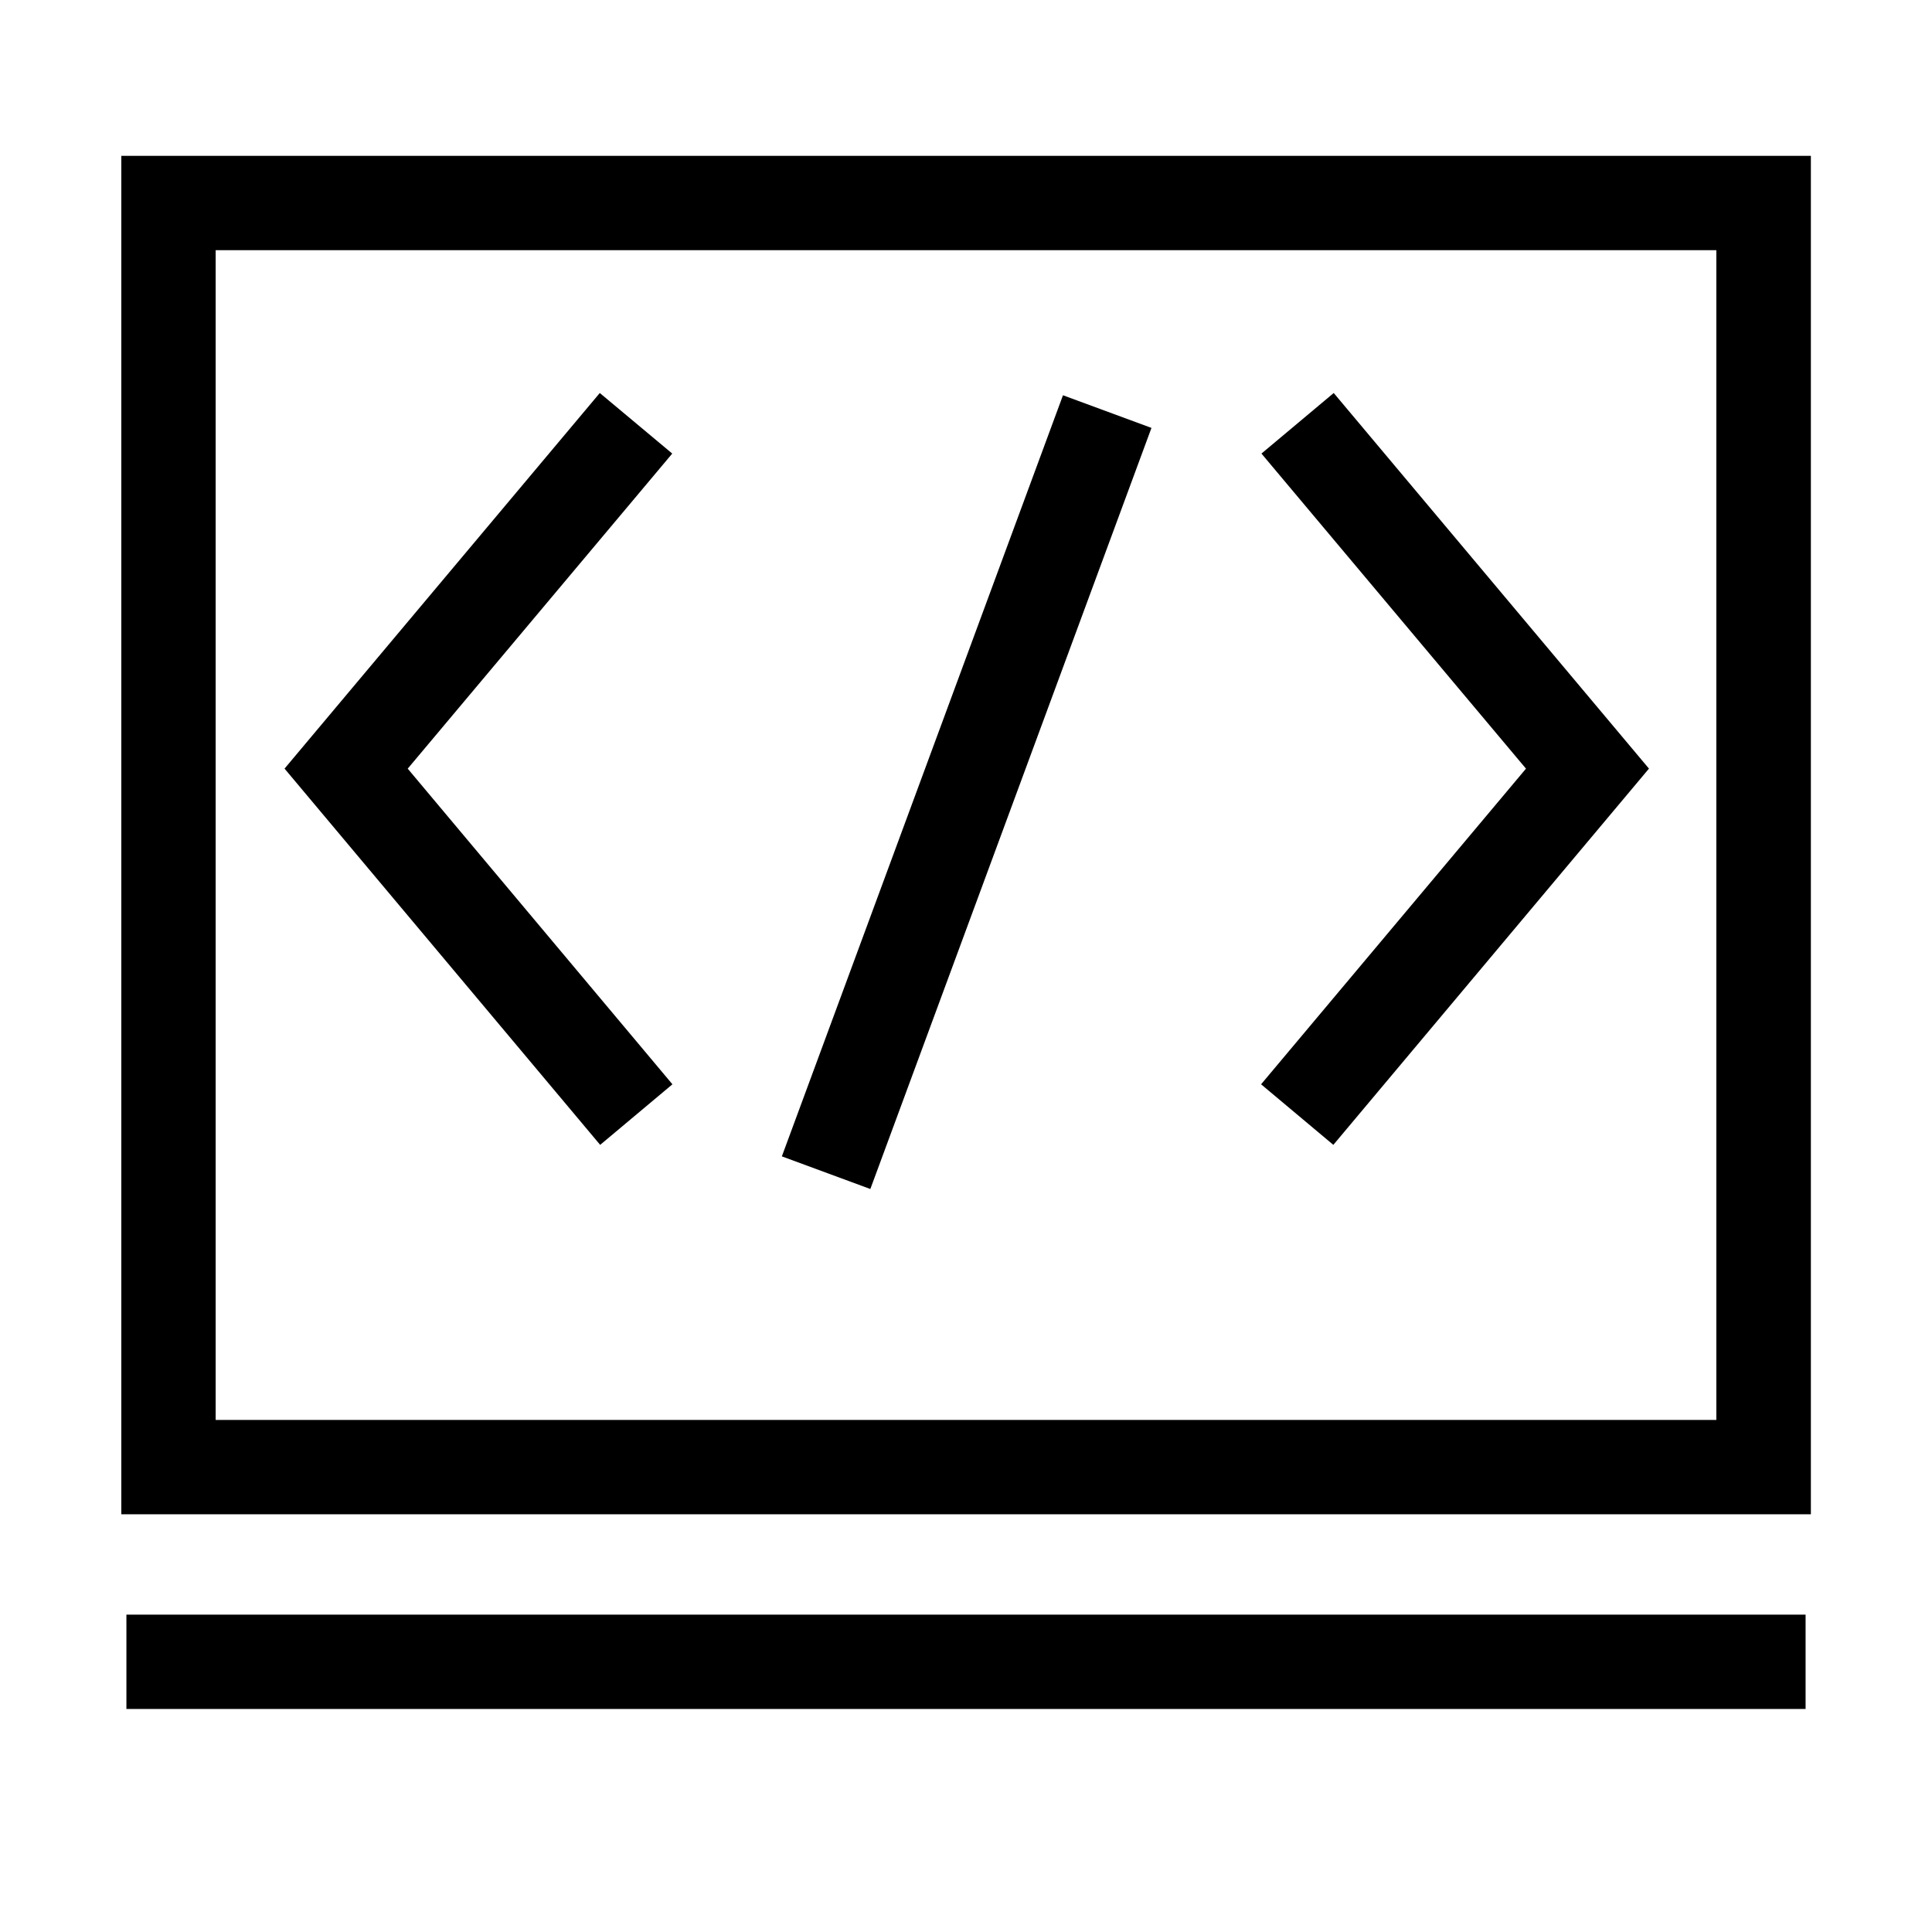
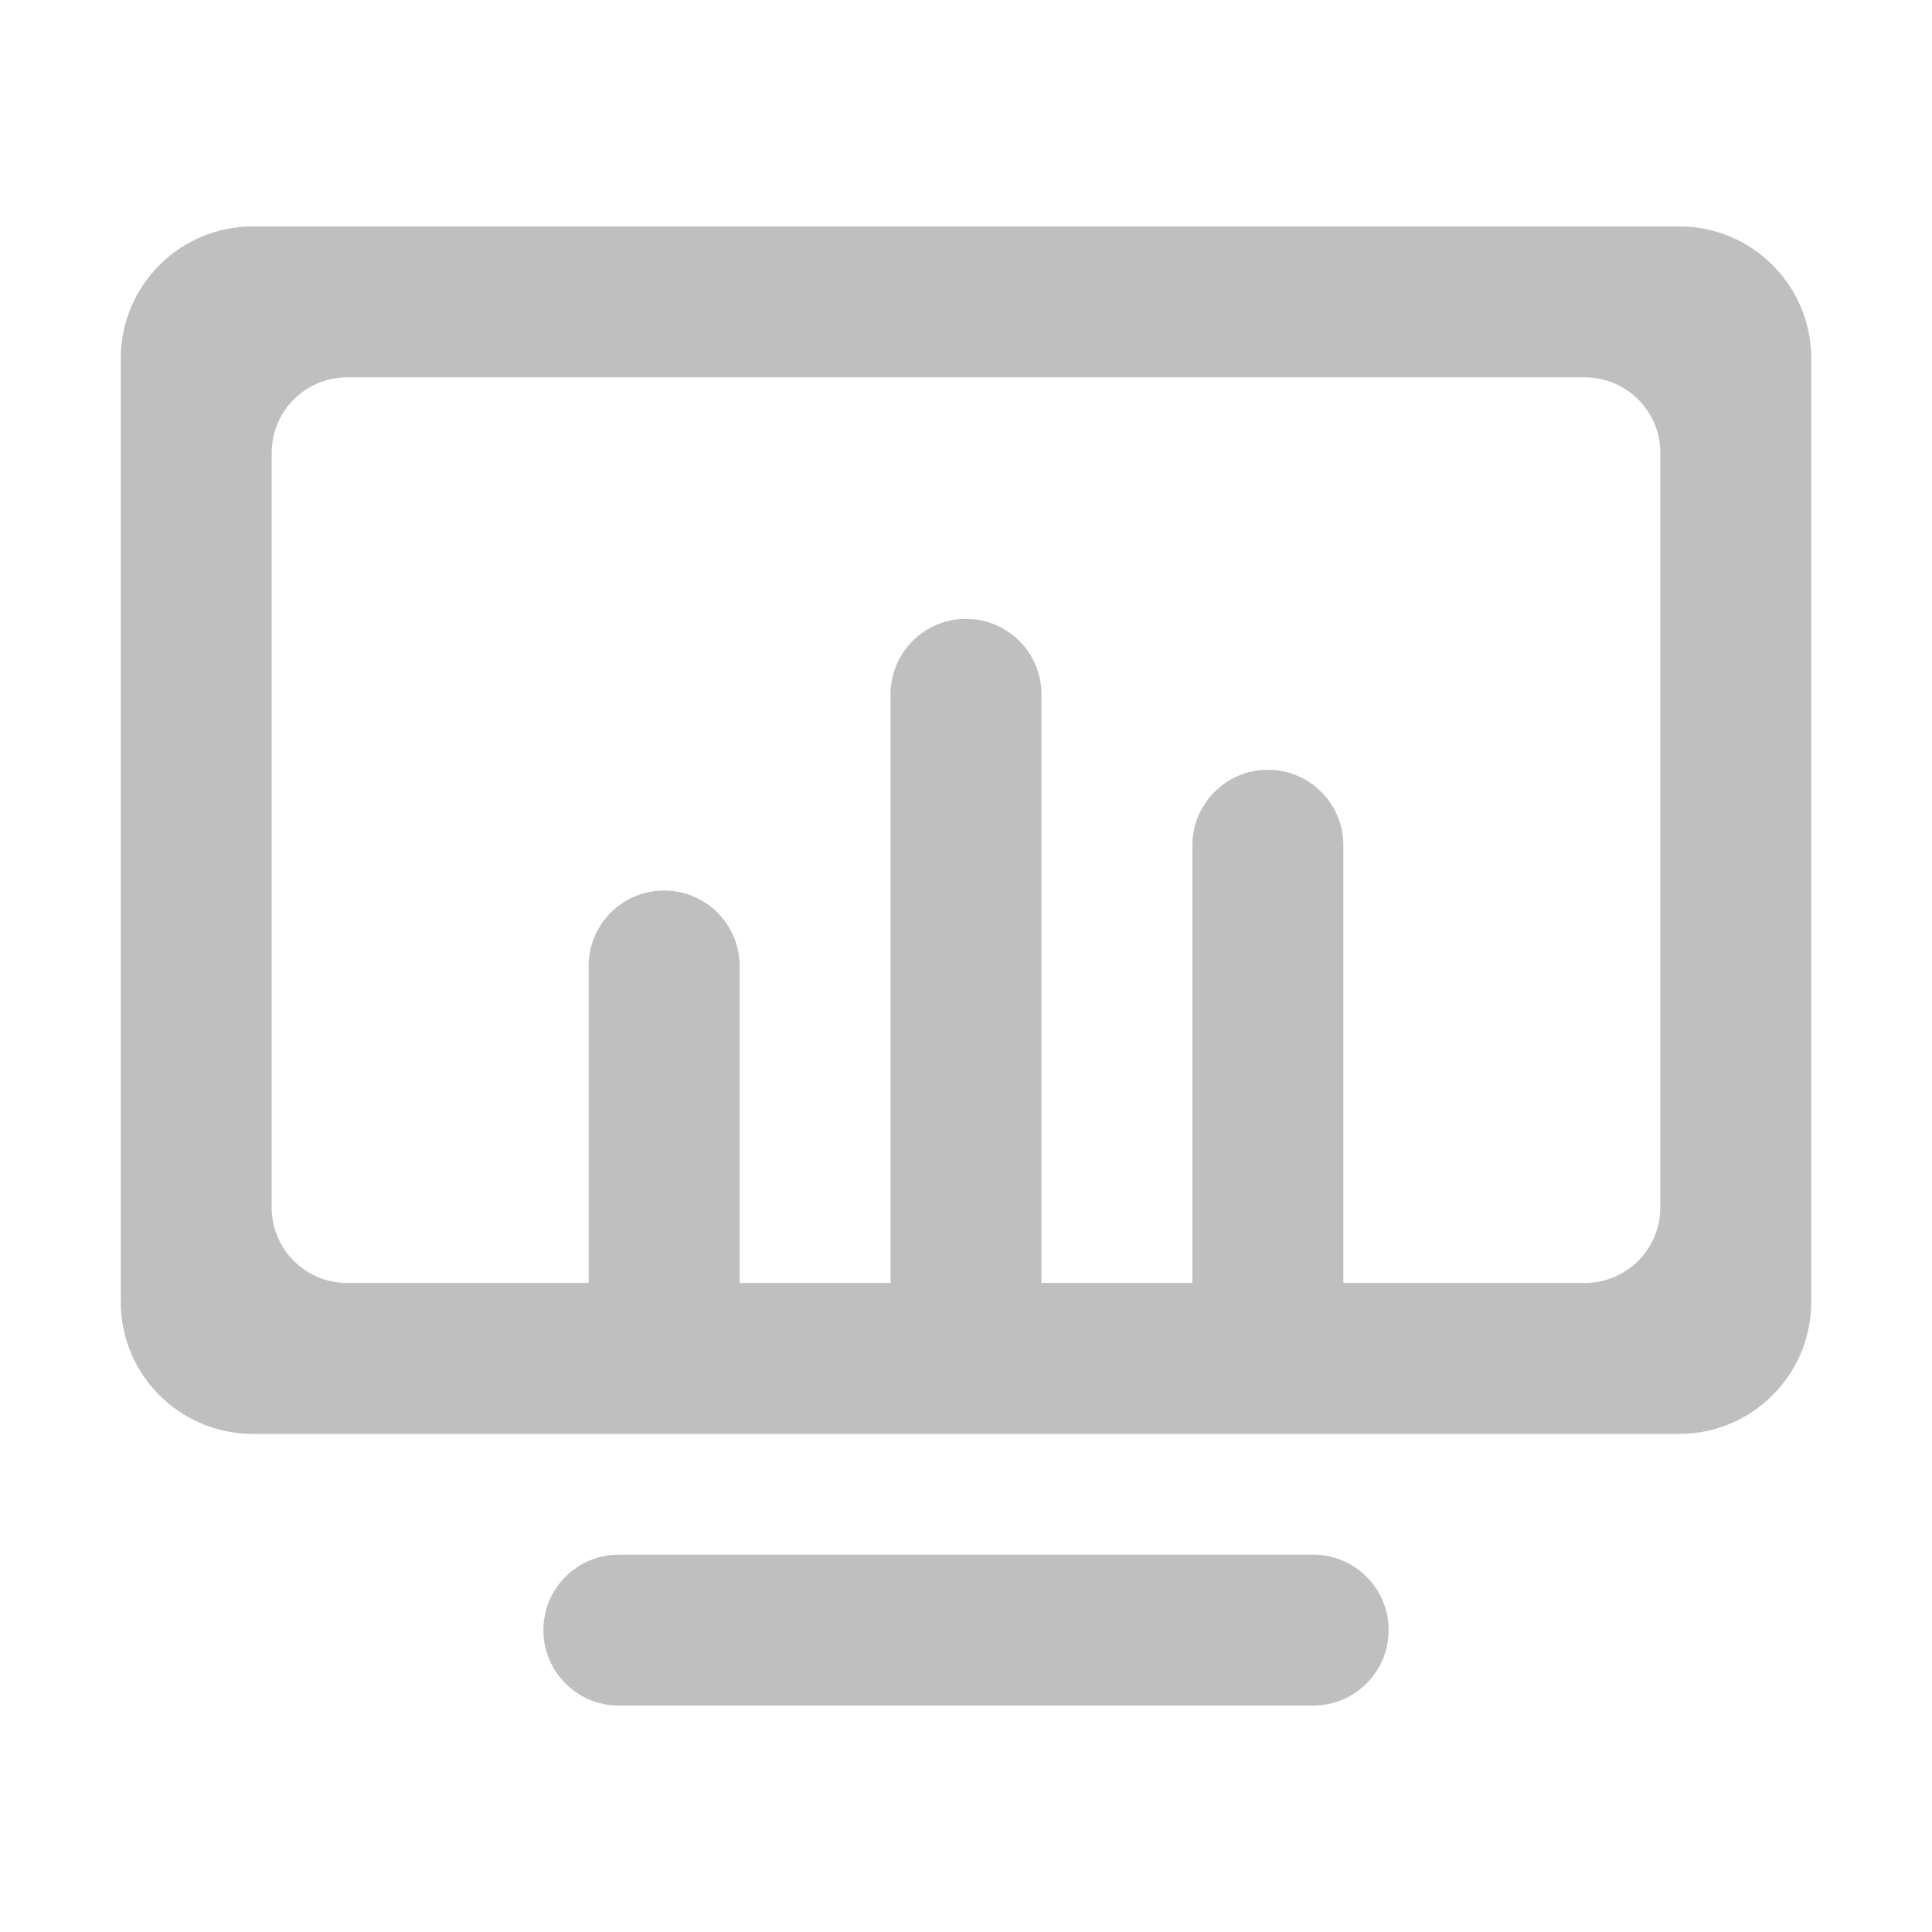
- <svg xmlns="http://www.w3.org/2000/svg" t="1545655517713" class="icon" style="" viewBox="0 0 1024 1024" version="1.1" p-id="2733" width="200" height="200">
+ <svg xmlns="http://www.w3.org/2000/svg" t="1547360688278" class="icon" style="" viewBox="0 0 1024 1024" version="1.1" p-id="6717" width="200" height="200">
  <defs>
    <style type="text/css" />
  </defs>
-   <path d="M909.7 132.6v620H114.3v-620h795.4m50-50H64.3v720h895.5v-720h-0.1zM317.9 208.3L150.8 407.4l0.2 0.2 167.1 199.2 38.3-32.1-140.3-167.3 140.2-167-38.4-32.1z m389 0l-38.3 32.1 140.2 167-140.4 167.3 38.3 32.1 167.1-199.2 0.2-0.2-167.1-199.1z m-143.5 1.2l-149 403.4 46.9 17.3 149-403.4-46.9-17.3zM957 855.8H67v50h890v-50z" fill="" p-id="2734" />
+   <path d="M890 120H134a70 70 0 0 0-70 70v500a70 70 0 0 0 70 70h756a70 70 0 0 0 70-70V190a70 70 0 0 0-70-70z m-10 520a40 40 0 0 1-40 40H712V448a40 40 0 0 0-80 0v232h-80V368a40 40 0 0 0-80 0v312h-80V512a40 40 0 0 0-80 0v168H184a40 40 0 0 1-40-40V240a40 40 0 0 1 40-40h656a40 40 0 0 1 40 40zM696 824H328a40 40 0 0 0 0 80h368a40 40 0 0 0 0-80z" fill="#bfbfbf" p-id="6718" />
</svg>
